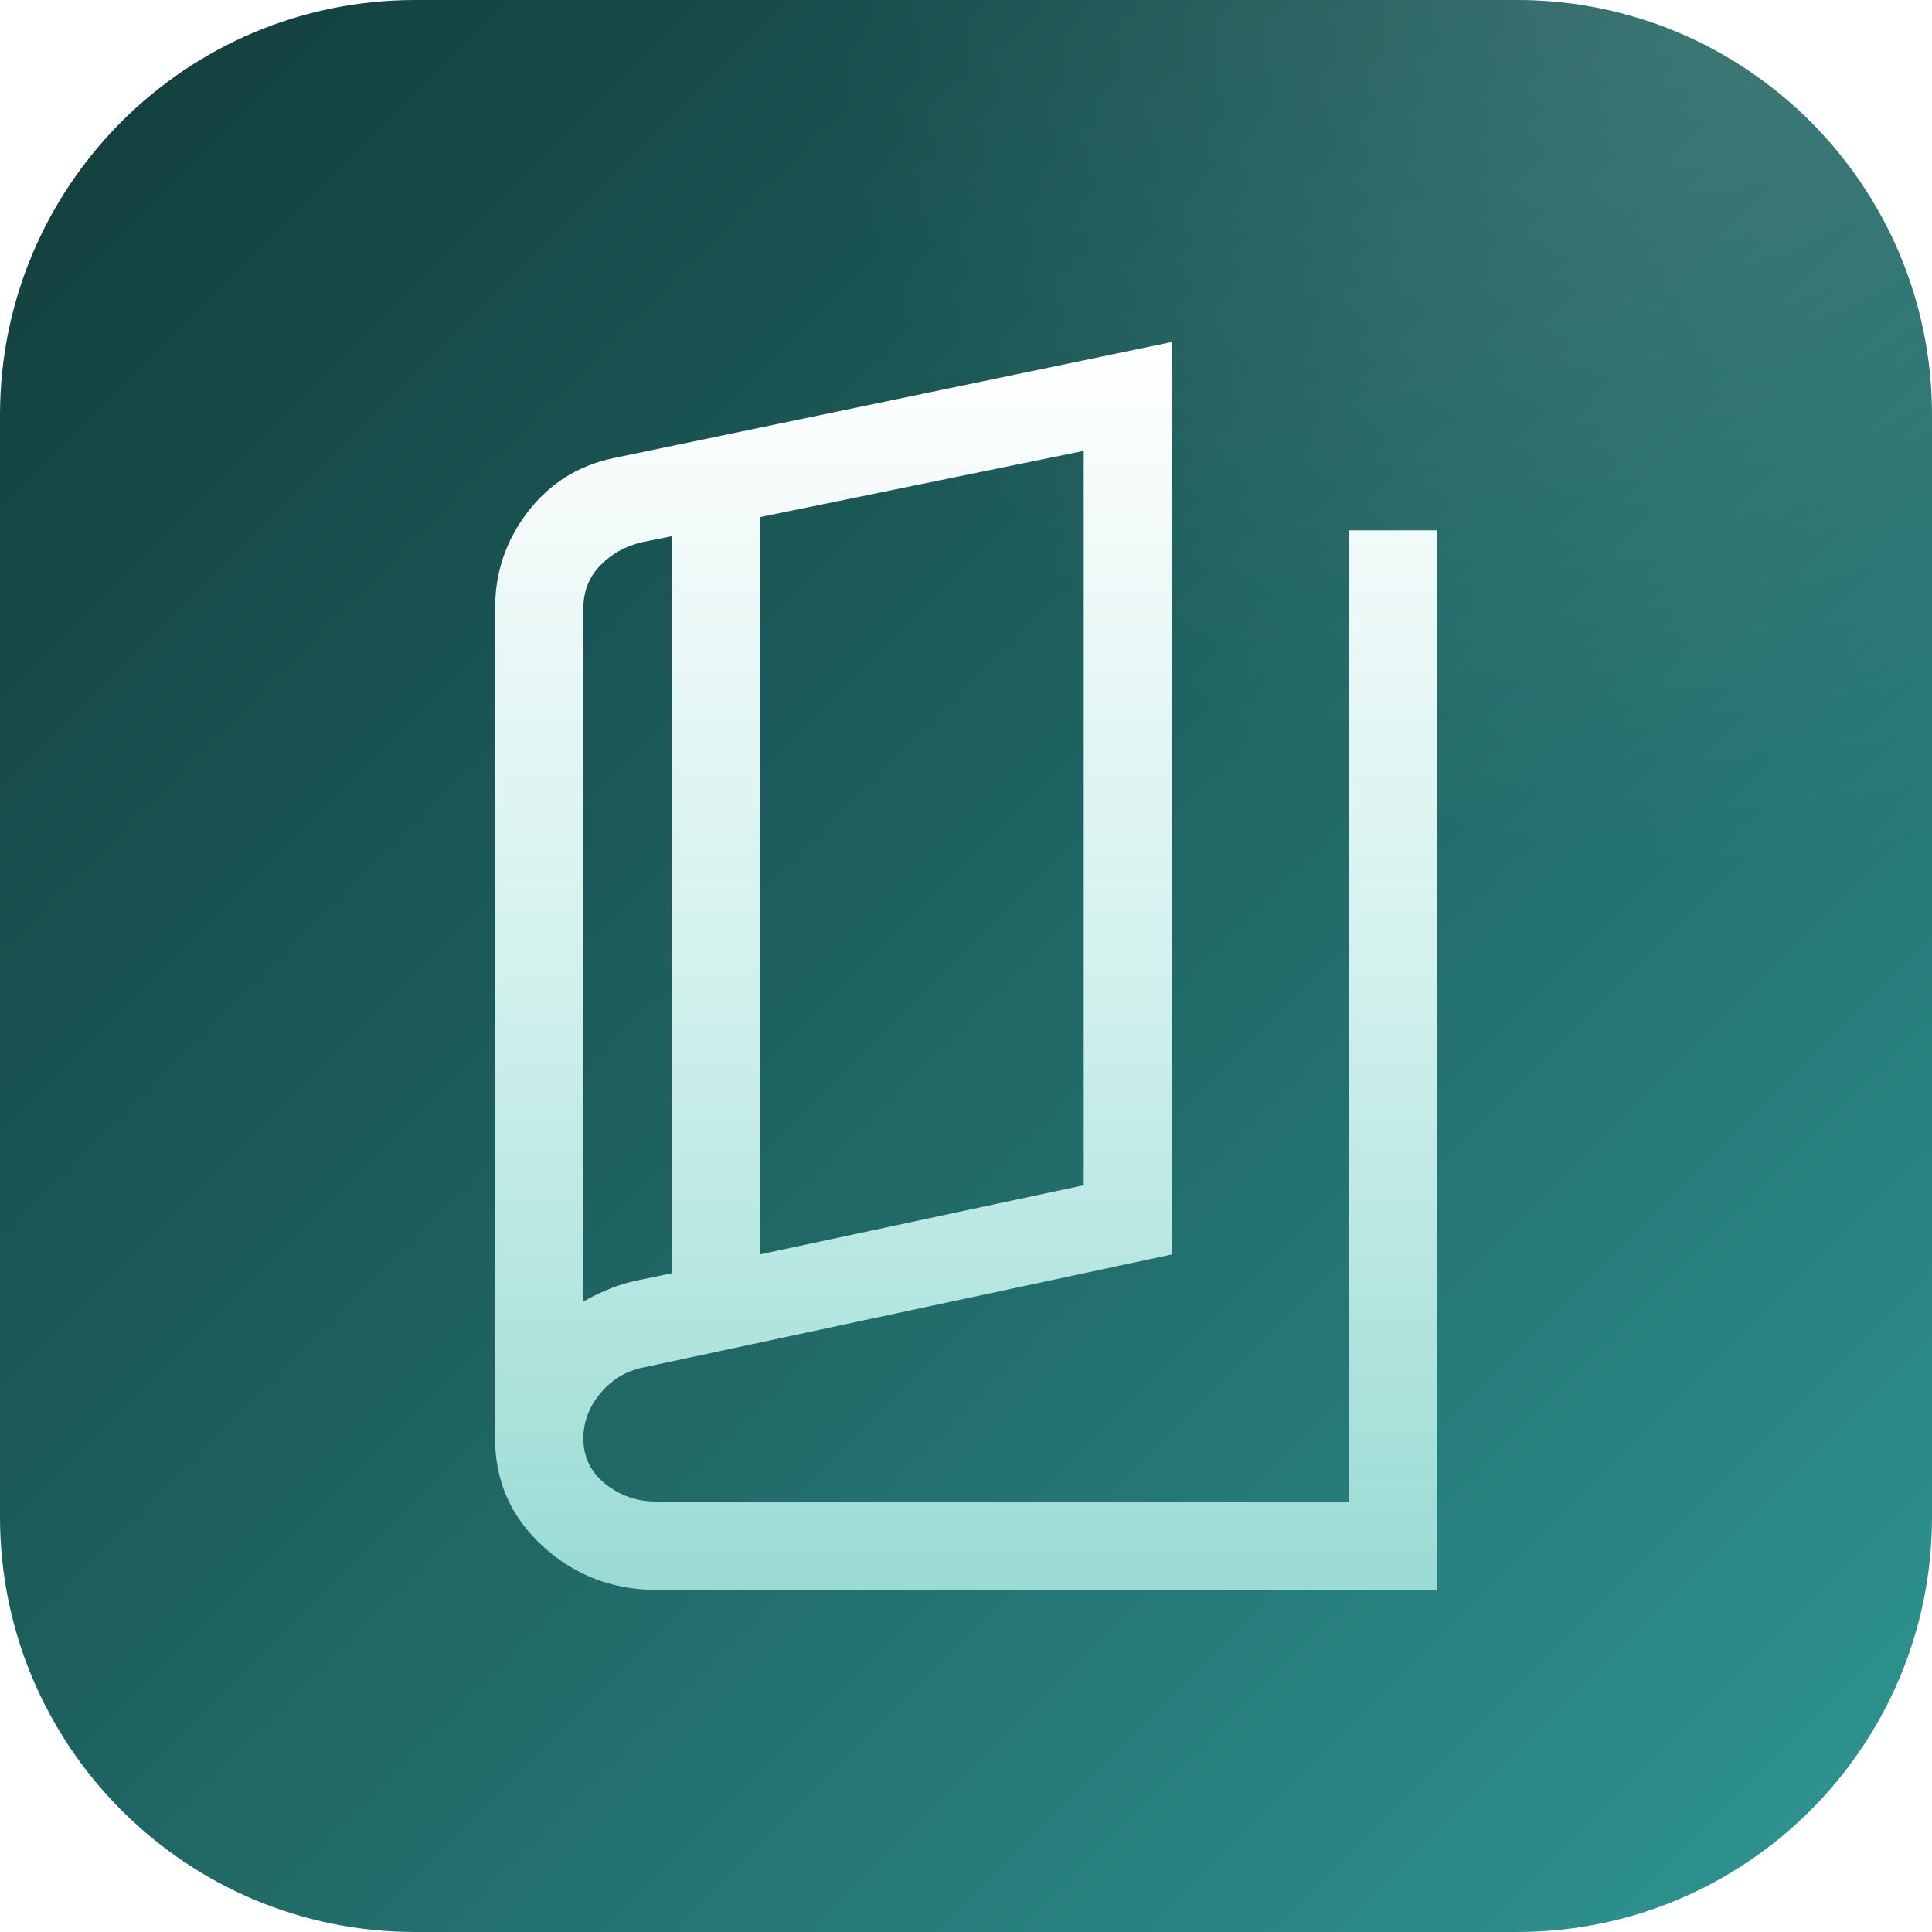
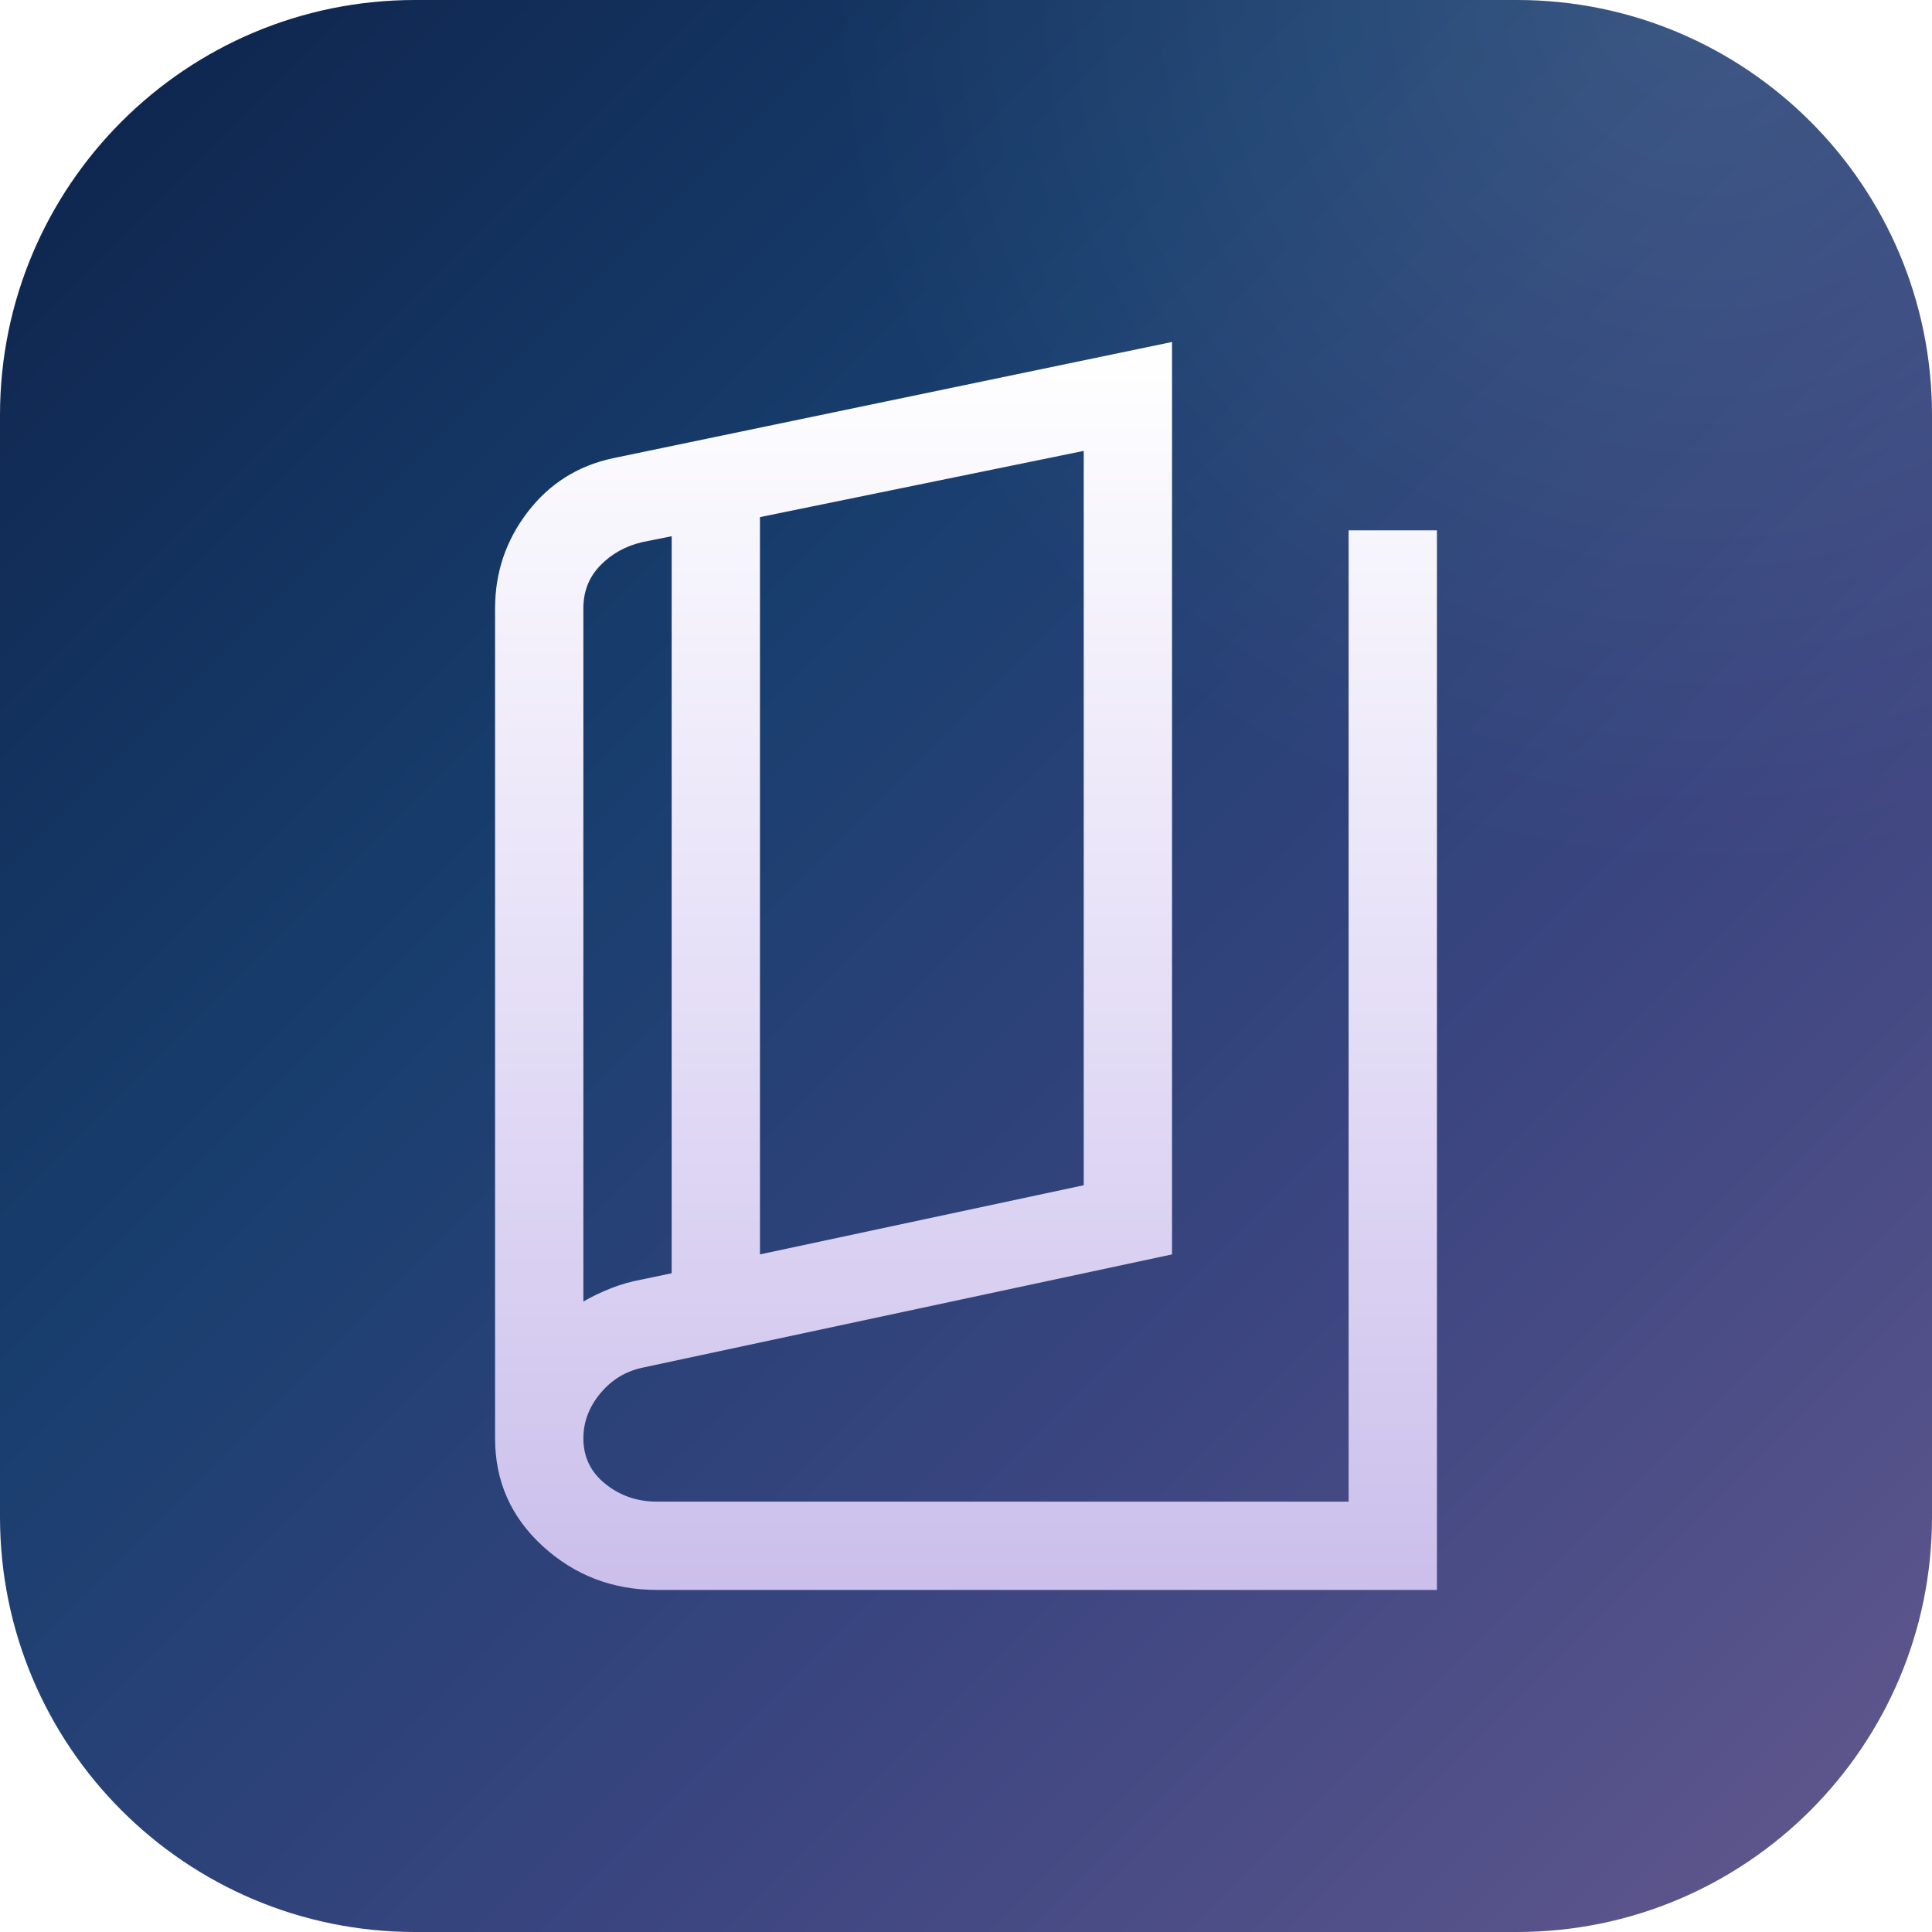
<svg xmlns="http://www.w3.org/2000/svg" viewBox="0 0 1024 1024" width="1024" height="1024">
  <defs>
    <linearGradient id="bg" x1="0" y1="0" x2="1" y2="1">
-       <stop offset="0" stop-color="#123c3b" />
-       <stop offset="0.38" stop-color="#1b5a58" />
-       <stop offset="0.62" stop-color="#23706e" />
-       <stop offset="1" stop-color="#2f9895" />
+       <stop offset="0" stop-color="#0d2249" />
+       <stop offset="0.36" stop-color="#183e6e" />
+       <stop offset="0.66" stop-color="#3b4580" />
+       <stop offset="1" stop-color="#64598f" />
    </linearGradient>
    <radialGradient id="glow" cx="0.88" cy="0" r="0.45">
-       <stop offset="0" stop-color="#ffffff" stop-opacity="0.14" />
+       <stop offset="0" stop-color="#ffffff" stop-opacity="0.12" />
      <stop offset="1" stop-color="#ffffff" stop-opacity="0" />
    </radialGradient>
    <linearGradient id="book" gradientUnits="userSpaceOnUse" x1="480" y1="-928" x2="480" y2="-80">
      <stop offset="0" stop-color="#ffffff" />
-       <stop offset="0.5" stop-color="#d3f1ed" />
-       <stop offset="1" stop-color="#9adbd4" />
+       <stop offset="0.5" stop-color="#e6e0f7" />
+       <stop offset="1" stop-color="#cbbfeb" />
    </linearGradient>
  </defs>
  <rect width="1024" height="1024" rx="220" fill="url(#bg)" />
  <rect width="1024" height="1024" rx="220" fill="url(#glow)" />
  <g transform="translate(137.6 905.1) scale(0.78)">
    <path d="M270-80q-45 0-77.5-29.64Q160-139.27 160-183v-564q0-36.57 22.12-65.43Q204.24-841.3 240-849l380-79v620l-360 77q-17.14 3.69-28.57 17.54Q220-199.62 220-183q0 19 15 31t35 12h470v-660h60v720H270Zm70-228 220-47v-499l-220 45v501Zm-60 12.81V-796l-20 4q-17 4-28.5 15.83Q220-764.35 220-747v471q9.06-5.2 19.03-9.1Q249-289 260-291l20-4.19ZM220-787v511-511Z" fill="url(#book)" />
  </g>
</svg>
